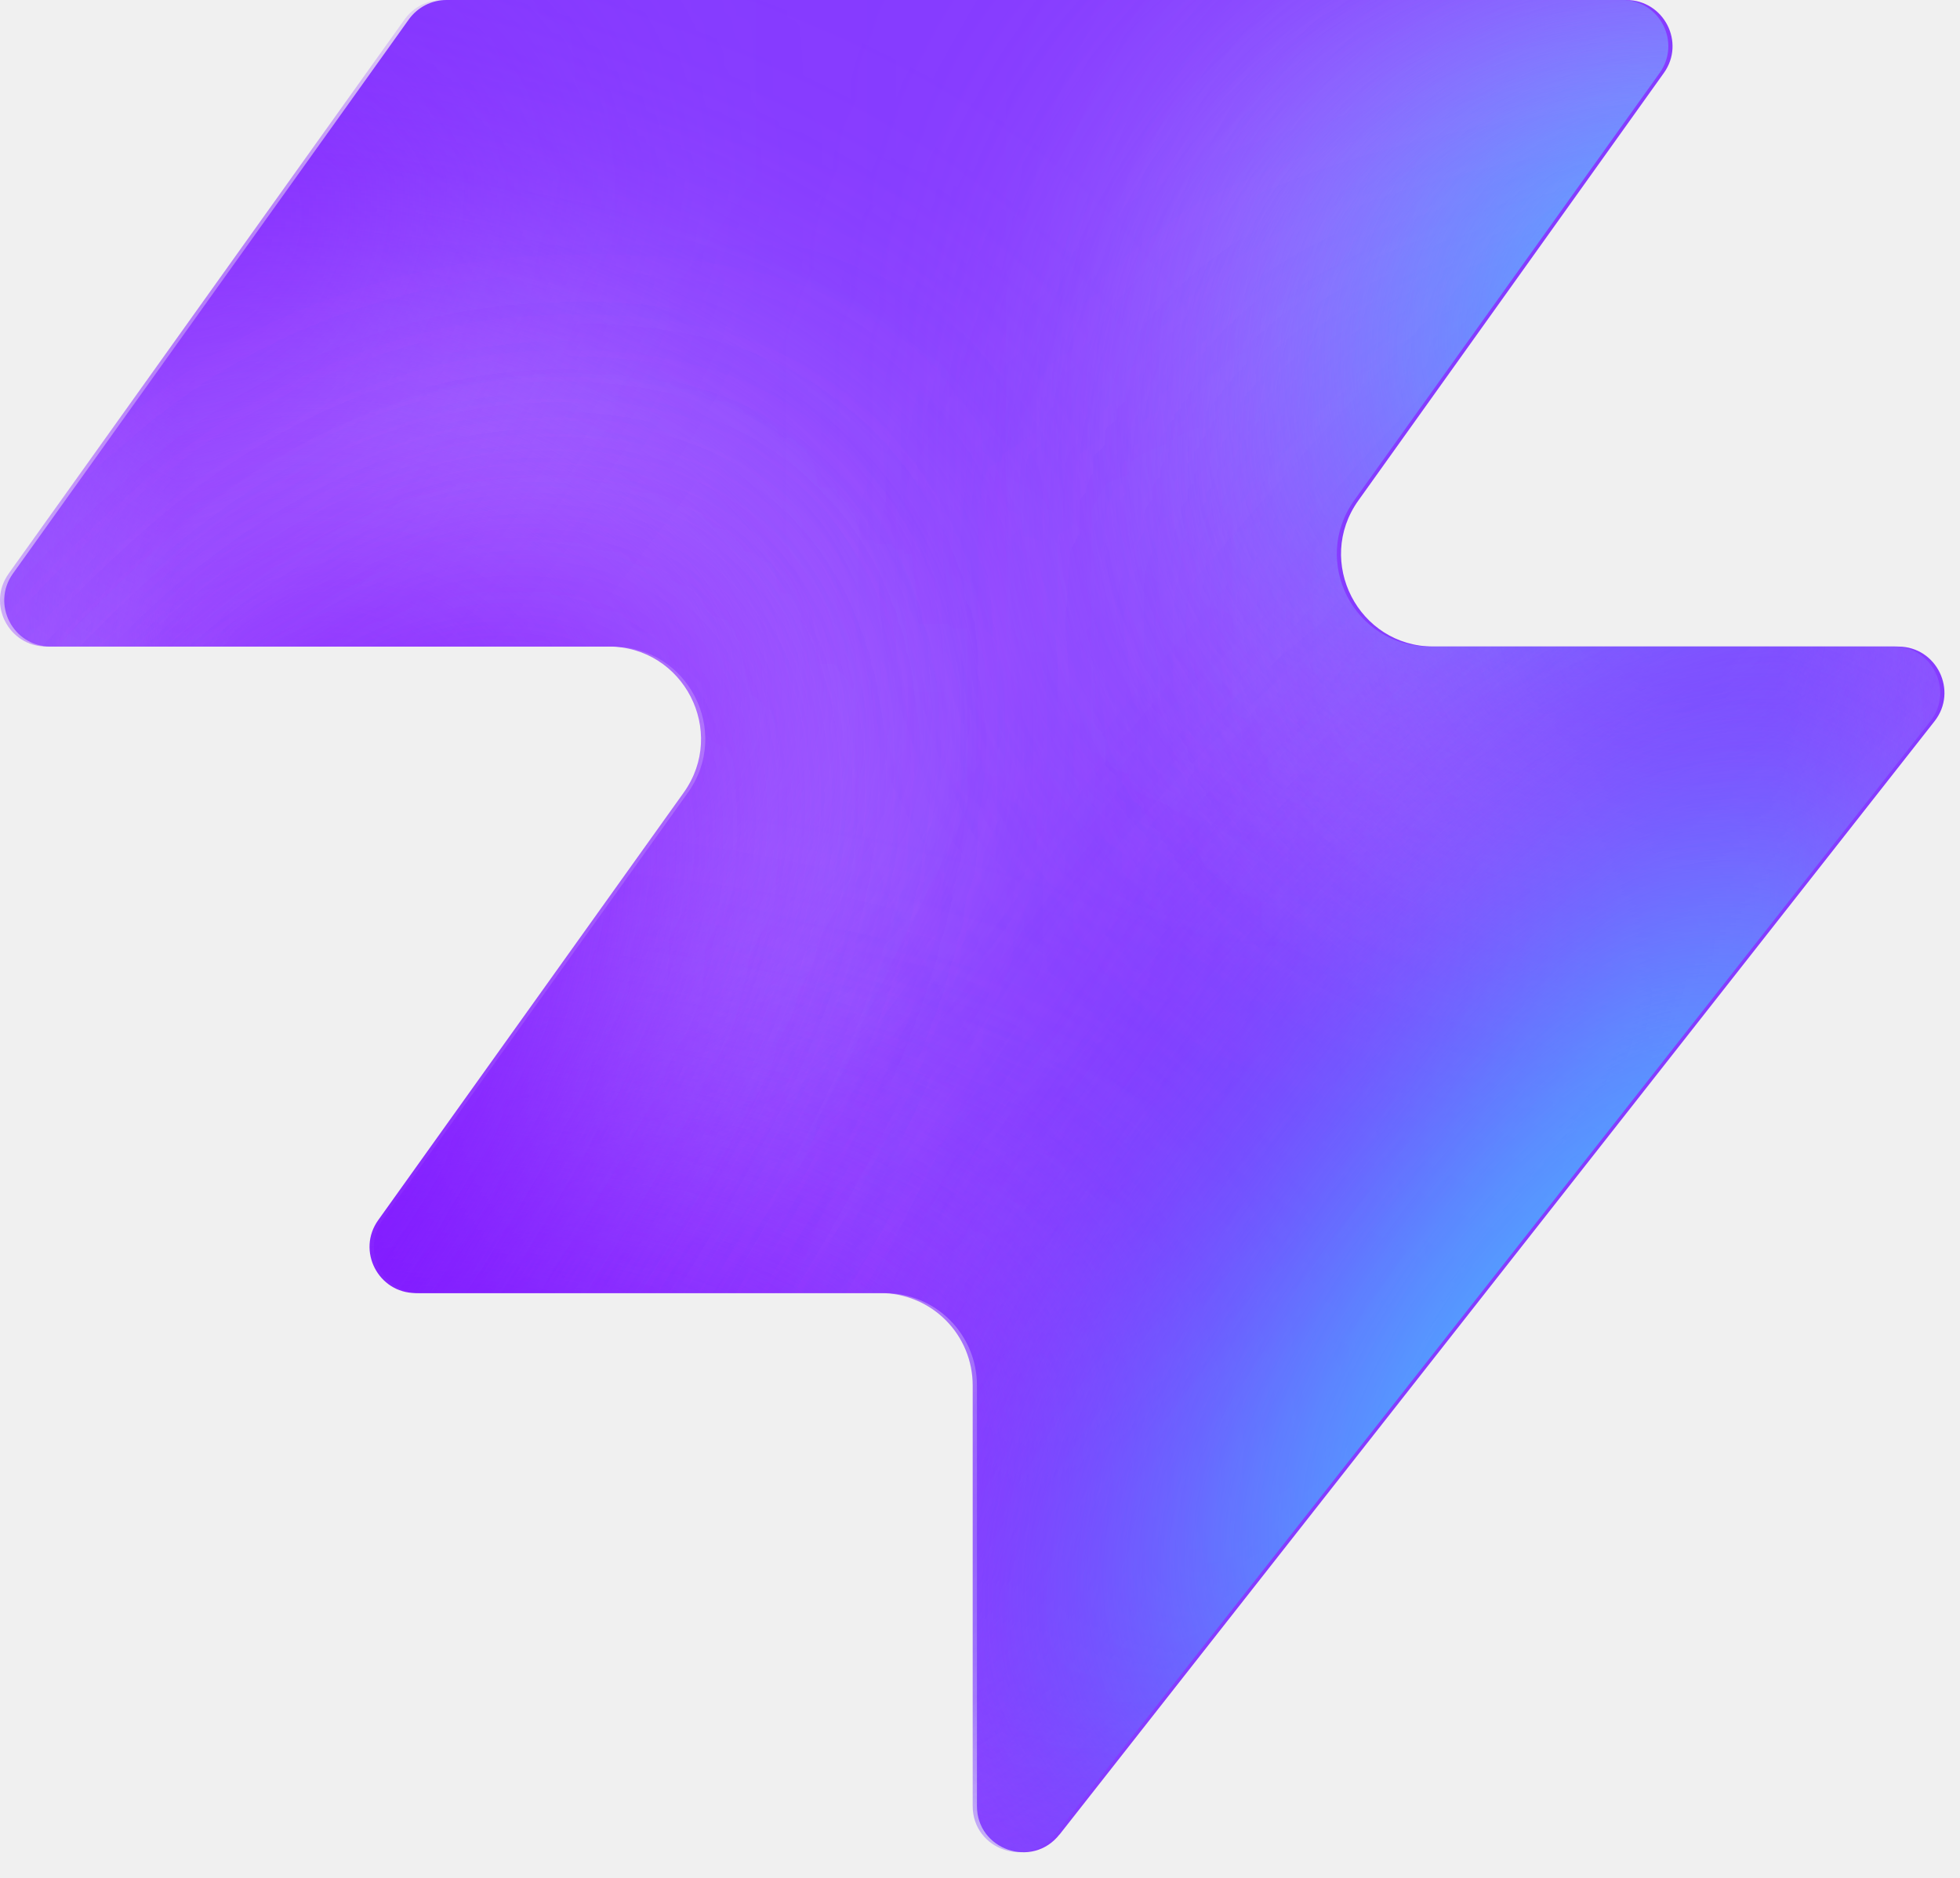
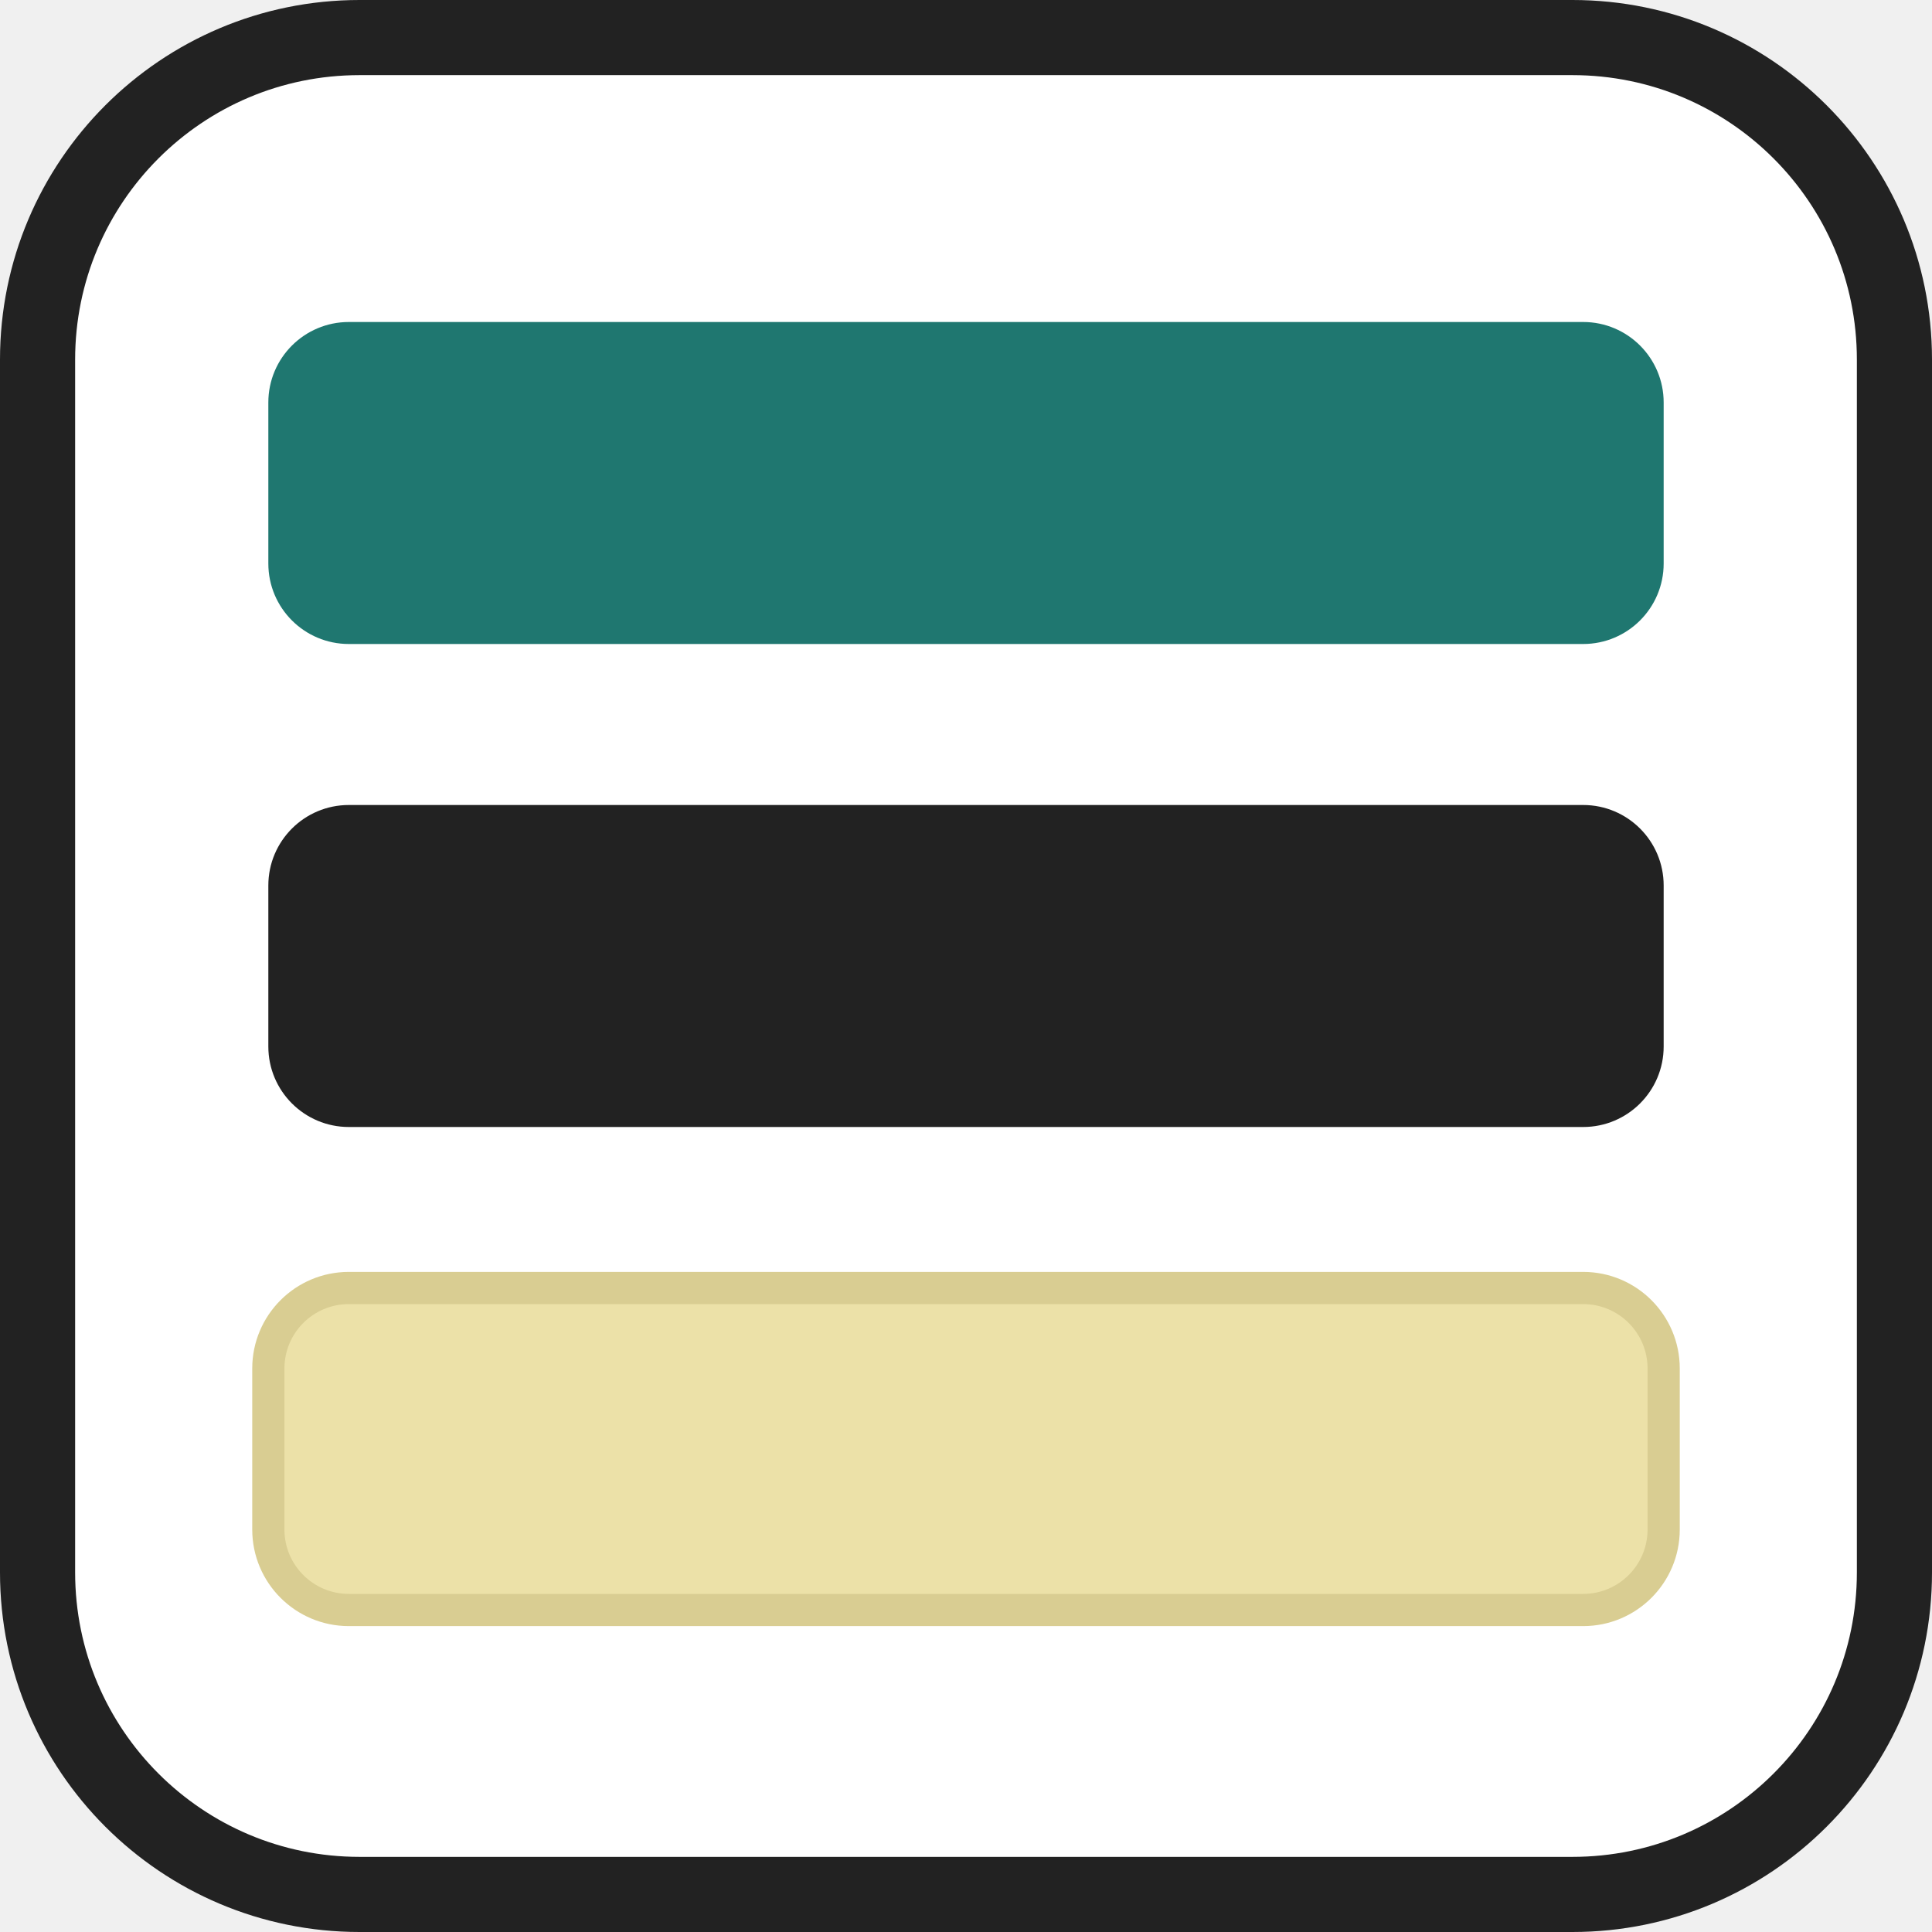
- <svg xmlns="http://www.w3.org/2000/svg" width="48" height="46" fill="none" viewBox="0 0 48 46">
-   <path fill="#863bff" d="M25.946 44.938c-.664.845-2.021.375-2.021-.698V33.937a2.26 2.26 0 0 0-2.262-2.262H10.287c-.92 0-1.456-1.04-.92-1.788l7.48-10.471c1.07-1.497 0-3.578-1.842-3.578H1.237c-.92 0-1.456-1.04-.92-1.788L10.013.474c.214-.297.556-.474.92-.474h28.894c.92 0 1.456 1.04.92 1.788l-7.48 10.471c-1.07 1.498 0 3.579 1.842 3.579h11.377c.943 0 1.473 1.088.89 1.83L25.947 44.94z" style="fill:#863bff;fill:color(display-p3 .525 .23 1);fill-opacity:1" />
-   <mask id="a" width="48" height="46" x="0" y="0" maskUnits="userSpaceOnUse" style="mask-type:alpha">
-     <path fill="#000" d="M25.842 44.938c-.664.844-2.021.375-2.021-.698V33.937a2.26 2.26 0 0 0-2.262-2.262H10.183c-.92 0-1.456-1.04-.92-1.788l7.48-10.471c1.07-1.498 0-3.579-1.842-3.579H1.133c-.92 0-1.456-1.04-.92-1.787L9.91.473c.214-.297.556-.474.92-.474h28.894c.92 0 1.456 1.04.92 1.788l-7.48 10.471c-1.07 1.498 0 3.578 1.842 3.578h11.377c.943 0 1.473 1.088.89 1.832L25.843 44.94z" style="fill:#000;fill-opacity:1" />
-   </mask>
-   <g mask="url(#a)">
-     <g filter="url(#b)">
-       <ellipse cx="5.508" cy="14.704" fill="#ede6ff" rx="5.508" ry="14.704" style="fill:#ede6ff;fill:color(display-p3 .927 .903 1);fill-opacity:1" transform="matrix(.00324 1 1 -.00324 -4.47 31.516)" />
-     </g>
-     <g filter="url(#c)">
-       <ellipse cx="10.399" cy="29.851" fill="#ede6ff" rx="10.399" ry="29.851" style="fill:#ede6ff;fill:color(display-p3 .927 .903 1);fill-opacity:1" transform="matrix(.00324 1 1 -.00324 -39.328 7.883)" />
-     </g>
-     <g filter="url(#d)">
-       <ellipse cx="5.508" cy="30.487" fill="#7e14ff" rx="5.508" ry="30.487" style="fill:#7e14ff;fill:color(display-p3 .492 .077 1);fill-opacity:1" transform="rotate(89.814 -25.913 -14.639)scale(1 -1)" />
-     </g>
-     <g filter="url(#e)">
-       <ellipse cx="5.508" cy="30.599" fill="#7e14ff" rx="5.508" ry="30.599" style="fill:#7e14ff;fill:color(display-p3 .492 .077 1);fill-opacity:1" transform="rotate(89.814 -32.644 -3.334)scale(1 -1)" />
-     </g>
-     <g filter="url(#f)">
-       <ellipse cx="5.508" cy="30.599" fill="#7e14ff" rx="5.508" ry="30.599" style="fill:#7e14ff;fill:color(display-p3 .492 .077 1);fill-opacity:1" transform="matrix(.00324 1 1 -.00324 -34.34 30.47)" />
-     </g>
-     <g filter="url(#g)">
-       <ellipse cx="14.072" cy="22.078" fill="#ede6ff" rx="14.072" ry="22.078" style="fill:#ede6ff;fill:color(display-p3 .927 .903 1);fill-opacity:1" transform="rotate(93.35 24.506 48.493)scale(-1 1)" />
-     </g>
-     <g filter="url(#h)">
-       <ellipse cx="3.47" cy="21.501" fill="#7e14ff" rx="3.47" ry="21.501" style="fill:#7e14ff;fill:color(display-p3 .492 .077 1);fill-opacity:1" transform="rotate(89.009 28.708 47.59)scale(-1 1)" />
-     </g>
-     <g filter="url(#i)">
-       <ellipse cx="3.47" cy="21.501" fill="#7e14ff" rx="3.47" ry="21.501" style="fill:#7e14ff;fill:color(display-p3 .492 .077 1);fill-opacity:1" transform="rotate(89.009 28.708 47.59)scale(-1 1)" />
-     </g>
-     <g filter="url(#j)">
-       <ellipse cx=".387" cy="8.972" fill="#7e14ff" rx="4.407" ry="29.108" style="fill:#7e14ff;fill:color(display-p3 .492 .077 1);fill-opacity:1" transform="rotate(39.51 .387 8.972)" />
-     </g>
-     <g filter="url(#k)">
-       <ellipse cx="47.523" cy="-6.092" fill="#7e14ff" rx="4.407" ry="29.108" style="fill:#7e14ff;fill:color(display-p3 .492 .077 1);fill-opacity:1" transform="rotate(37.892 47.523 -6.092)" />
-     </g>
-     <g filter="url(#l)">
-       <ellipse cx="41.412" cy="6.333" fill="#47bfff" rx="5.971" ry="9.665" style="fill:#47bfff;fill:color(display-p3 .28 .748 1);fill-opacity:1" transform="rotate(37.892 41.412 6.333)" />
-     </g>
-     <g filter="url(#m)">
-       <ellipse cx="-1.879" cy="38.332" fill="#7e14ff" rx="4.407" ry="29.108" style="fill:#7e14ff;fill:color(display-p3 .492 .077 1);fill-opacity:1" transform="rotate(37.892 -1.88 38.332)" />
-     </g>
-     <g filter="url(#n)">
-       <ellipse cx="-1.879" cy="38.332" fill="#7e14ff" rx="4.407" ry="29.108" style="fill:#7e14ff;fill:color(display-p3 .492 .077 1);fill-opacity:1" transform="rotate(37.892 -1.88 38.332)" />
-     </g>
-     <g filter="url(#o)">
-       <ellipse cx="35.651" cy="29.907" fill="#7e14ff" rx="4.407" ry="29.108" style="fill:#7e14ff;fill:color(display-p3 .492 .077 1);fill-opacity:1" transform="rotate(37.892 35.651 29.907)" />
-     </g>
-     <g filter="url(#p)">
-       <ellipse cx="38.418" cy="32.4" fill="#47bfff" rx="5.971" ry="15.297" style="fill:#47bfff;fill:color(display-p3 .28 .748 1);fill-opacity:1" transform="rotate(37.892 38.418 32.4)" />
-     </g>
-   </g>
-   <defs>
-     <filter id="b" width="60.045" height="41.654" x="-19.77" y="16.149" color-interpolation-filters="sRGB" filterUnits="userSpaceOnUse">
-       <feFlood flood-opacity="0" result="BackgroundImageFix" />
-       <feBlend in="SourceGraphic" in2="BackgroundImageFix" result="shape" />
-       <feGaussianBlur result="effect1_foregroundBlur_2002_17158" stdDeviation="7.659" />
-     </filter>
-     <filter id="c" width="90.34" height="51.437" x="-54.613" y="-7.533" color-interpolation-filters="sRGB" filterUnits="userSpaceOnUse">
-       <feFlood flood-opacity="0" result="BackgroundImageFix" />
-       <feBlend in="SourceGraphic" in2="BackgroundImageFix" result="shape" />
-       <feGaussianBlur result="effect1_foregroundBlur_2002_17158" stdDeviation="7.659" />
-     </filter>
-     <filter id="d" width="79.355" height="29.4" x="-49.64" y="2.03" color-interpolation-filters="sRGB" filterUnits="userSpaceOnUse">
-       <feFlood flood-opacity="0" result="BackgroundImageFix" />
-       <feBlend in="SourceGraphic" in2="BackgroundImageFix" result="shape" />
-       <feGaussianBlur result="effect1_foregroundBlur_2002_17158" stdDeviation="4.596" />
-     </filter>
-     <filter id="e" width="79.579" height="29.4" x="-45.045" y="20.029" color-interpolation-filters="sRGB" filterUnits="userSpaceOnUse">
-       <feFlood flood-opacity="0" result="BackgroundImageFix" />
-       <feBlend in="SourceGraphic" in2="BackgroundImageFix" result="shape" />
-       <feGaussianBlur result="effect1_foregroundBlur_2002_17158" stdDeviation="4.596" />
-     </filter>
-     <filter id="f" width="79.579" height="29.4" x="-43.513" y="21.178" color-interpolation-filters="sRGB" filterUnits="userSpaceOnUse">
-       <feFlood flood-opacity="0" result="BackgroundImageFix" />
-       <feBlend in="SourceGraphic" in2="BackgroundImageFix" result="shape" />
-       <feGaussianBlur result="effect1_foregroundBlur_2002_17158" stdDeviation="4.596" />
-     </filter>
-     <filter id="g" width="74.749" height="58.852" x="15.756" y="-17.901" color-interpolation-filters="sRGB" filterUnits="userSpaceOnUse">
-       <feFlood flood-opacity="0" result="BackgroundImageFix" />
-       <feBlend in="SourceGraphic" in2="BackgroundImageFix" result="shape" />
-       <feGaussianBlur result="effect1_foregroundBlur_2002_17158" stdDeviation="7.659" />
-     </filter>
-     <filter id="h" width="61.377" height="25.362" x="23.548" y="2.284" color-interpolation-filters="sRGB" filterUnits="userSpaceOnUse">
-       <feFlood flood-opacity="0" result="BackgroundImageFix" />
-       <feBlend in="SourceGraphic" in2="BackgroundImageFix" result="shape" />
-       <feGaussianBlur result="effect1_foregroundBlur_2002_17158" stdDeviation="4.596" />
-     </filter>
-     <filter id="i" width="61.377" height="25.362" x="23.548" y="2.284" color-interpolation-filters="sRGB" filterUnits="userSpaceOnUse">
-       <feFlood flood-opacity="0" result="BackgroundImageFix" />
-       <feBlend in="SourceGraphic" in2="BackgroundImageFix" result="shape" />
-       <feGaussianBlur result="effect1_foregroundBlur_2002_17158" stdDeviation="4.596" />
-     </filter>
-     <filter id="j" width="56.045" height="63.649" x="-27.636" y="-22.853" color-interpolation-filters="sRGB" filterUnits="userSpaceOnUse">
-       <feFlood flood-opacity="0" result="BackgroundImageFix" />
-       <feBlend in="SourceGraphic" in2="BackgroundImageFix" result="shape" />
-       <feGaussianBlur result="effect1_foregroundBlur_2002_17158" stdDeviation="4.596" />
-     </filter>
-     <filter id="k" width="54.814" height="64.646" x="20.116" y="-38.415" color-interpolation-filters="sRGB" filterUnits="userSpaceOnUse">
-       <feFlood flood-opacity="0" result="BackgroundImageFix" />
-       <feBlend in="SourceGraphic" in2="BackgroundImageFix" result="shape" />
-       <feGaussianBlur result="effect1_foregroundBlur_2002_17158" stdDeviation="4.596" />
-     </filter>
-     <filter id="l" width="33.541" height="35.313" x="24.641" y="-11.323" color-interpolation-filters="sRGB" filterUnits="userSpaceOnUse">
-       <feFlood flood-opacity="0" result="BackgroundImageFix" />
-       <feBlend in="SourceGraphic" in2="BackgroundImageFix" result="shape" />
-       <feGaussianBlur result="effect1_foregroundBlur_2002_17158" stdDeviation="4.596" />
-     </filter>
-     <filter id="m" width="54.814" height="64.646" x="-29.286" y="6.009" color-interpolation-filters="sRGB" filterUnits="userSpaceOnUse">
-       <feFlood flood-opacity="0" result="BackgroundImageFix" />
-       <feBlend in="SourceGraphic" in2="BackgroundImageFix" result="shape" />
-       <feGaussianBlur result="effect1_foregroundBlur_2002_17158" stdDeviation="4.596" />
-     </filter>
-     <filter id="n" width="54.814" height="64.646" x="-29.286" y="6.009" color-interpolation-filters="sRGB" filterUnits="userSpaceOnUse">
-       <feFlood flood-opacity="0" result="BackgroundImageFix" />
-       <feBlend in="SourceGraphic" in2="BackgroundImageFix" result="shape" />
-       <feGaussianBlur result="effect1_foregroundBlur_2002_17158" stdDeviation="4.596" />
-     </filter>
-     <filter id="o" width="54.814" height="64.646" x="8.244" y="-2.416" color-interpolation-filters="sRGB" filterUnits="userSpaceOnUse">
-       <feFlood flood-opacity="0" result="BackgroundImageFix" />
-       <feBlend in="SourceGraphic" in2="BackgroundImageFix" result="shape" />
-       <feGaussianBlur result="effect1_foregroundBlur_2002_17158" stdDeviation="4.596" />
-     </filter>
-     <filter id="p" width="39.409" height="43.623" x="18.713" y="10.588" color-interpolation-filters="sRGB" filterUnits="userSpaceOnUse">
-       <feFlood flood-opacity="0" result="BackgroundImageFix" />
-       <feBlend in="SourceGraphic" in2="BackgroundImageFix" result="shape" />
-       <feGaussianBlur result="effect1_foregroundBlur_2002_17158" stdDeviation="4.596" />
-     </filter>
-   </defs>
+ <svg xmlns="http://www.w3.org/2000/svg" viewBox="0 0 36 36" width="512" height="512">
+   <rect x="0.7" y="0.7" width="34.6" height="34.6" rx="6" fill="#ffffff" stroke="#222222" stroke-width="1.4" />
+   <rect x="5" y="6" width="26" height="6" rx="1.5" fill="#1F7770" />
+   <rect x="5" y="15" width="26" height="6" rx="1.5" fill="#222222" />
+   <rect x="5" y="24" width="26" height="6" rx="1.5" fill="#ECE1A8" stroke="#d9cd92" stroke-width="0.6" />
</svg>
